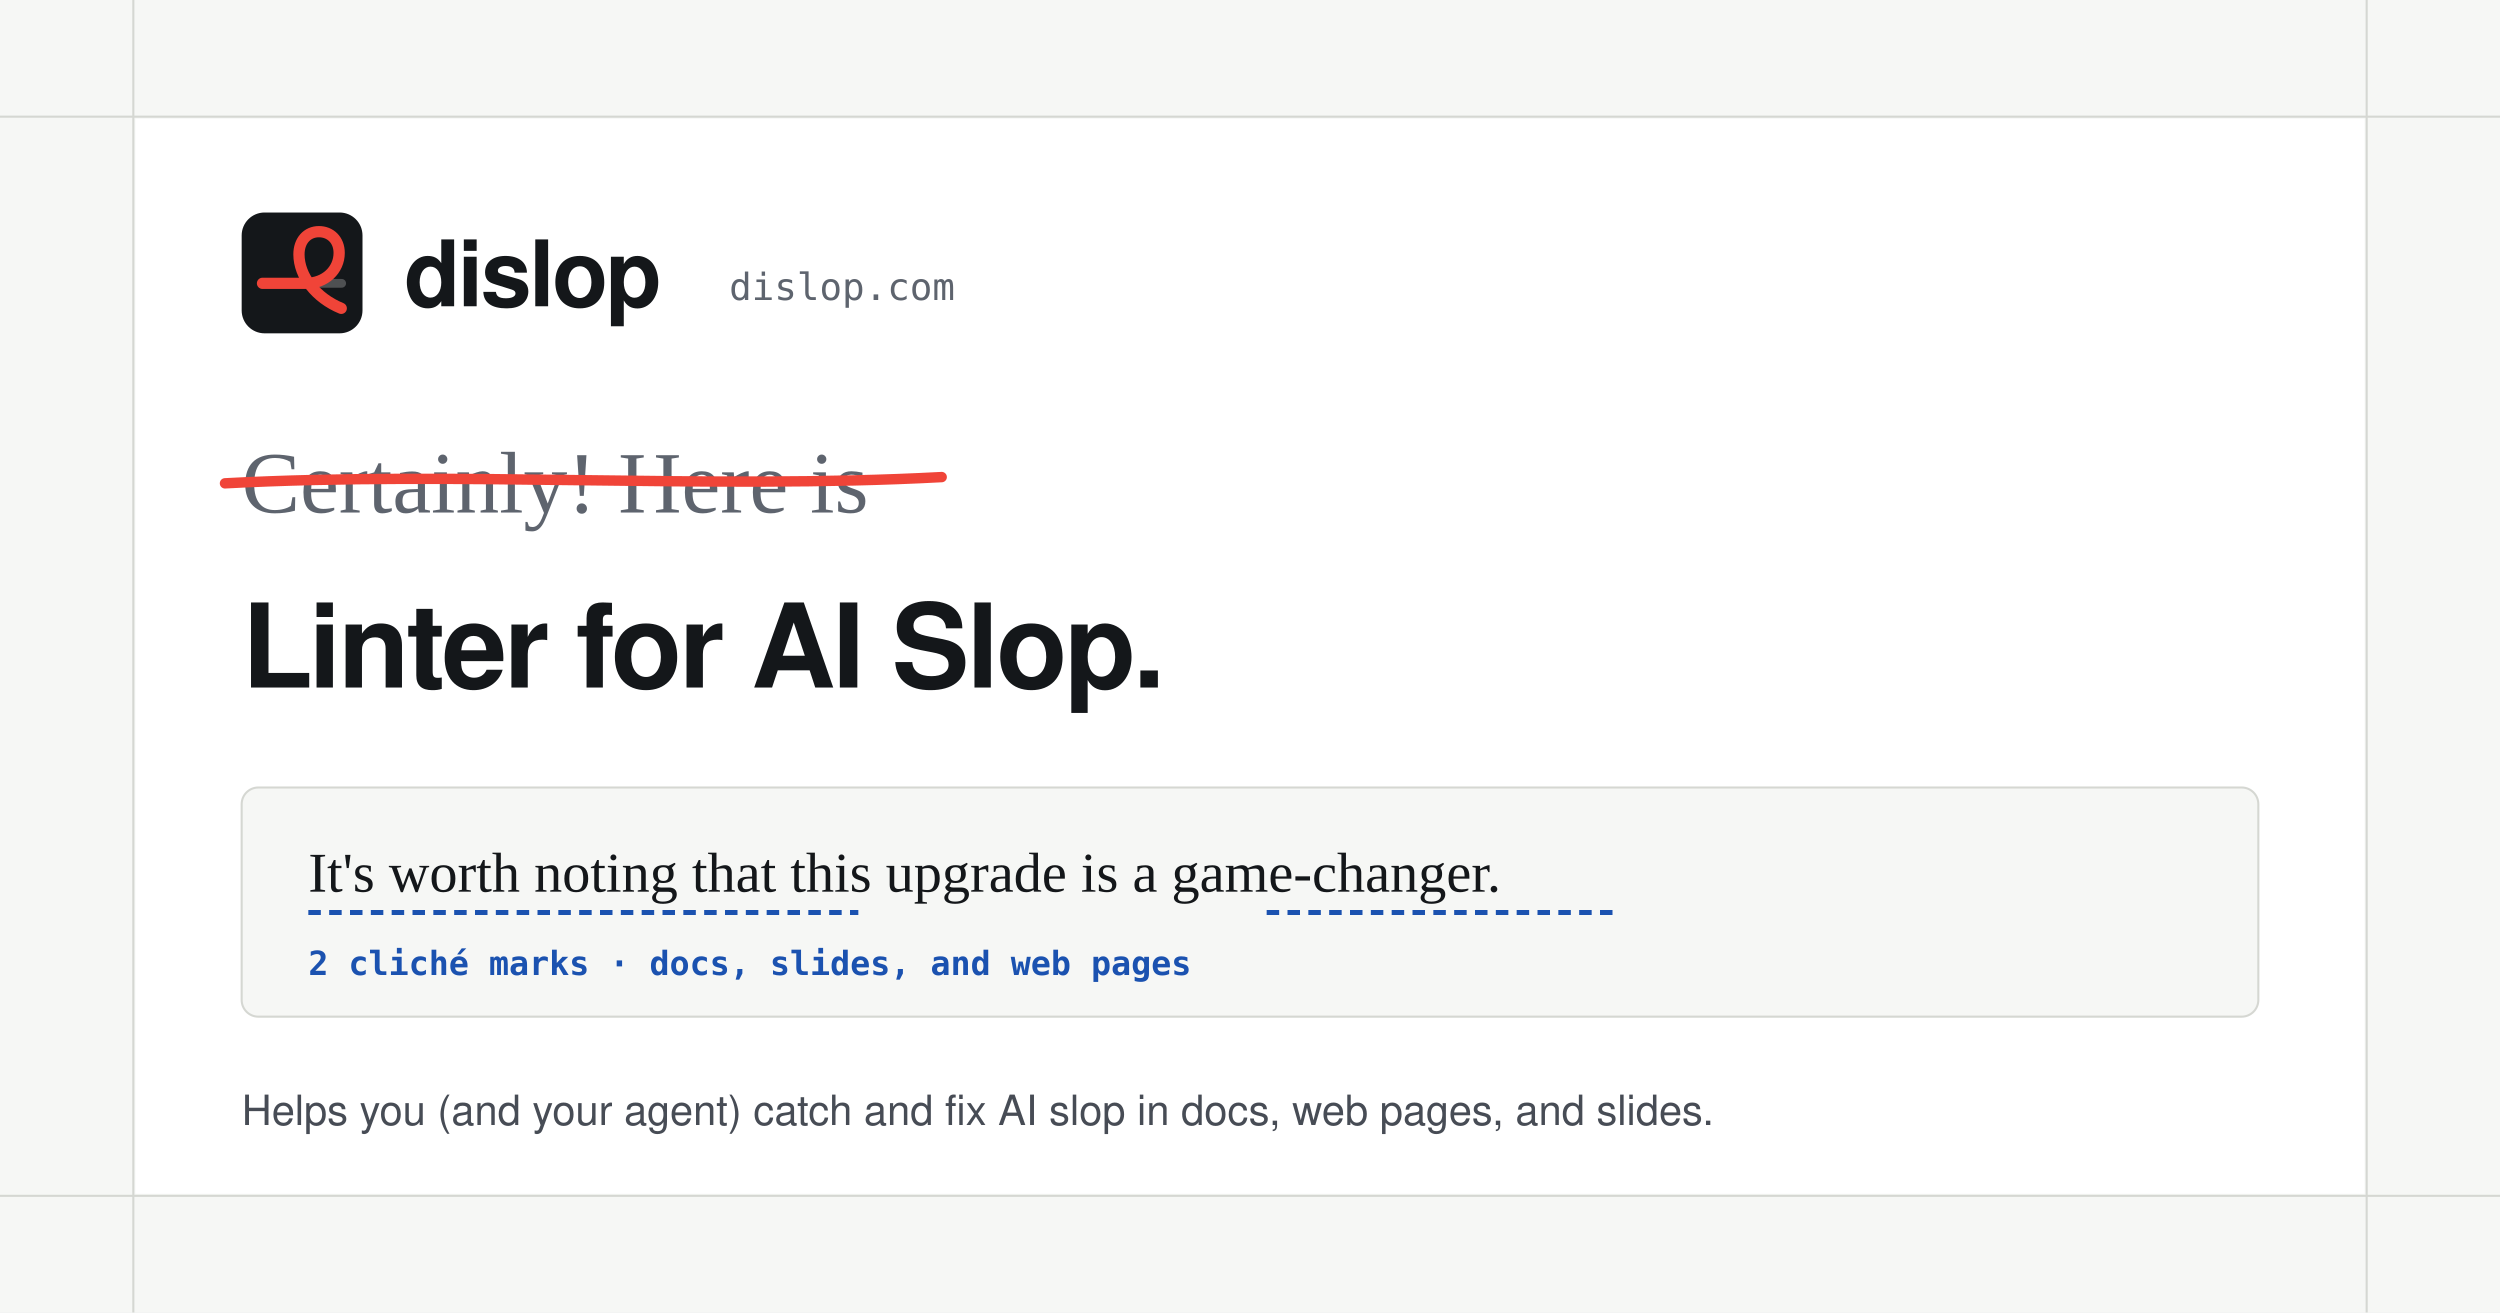
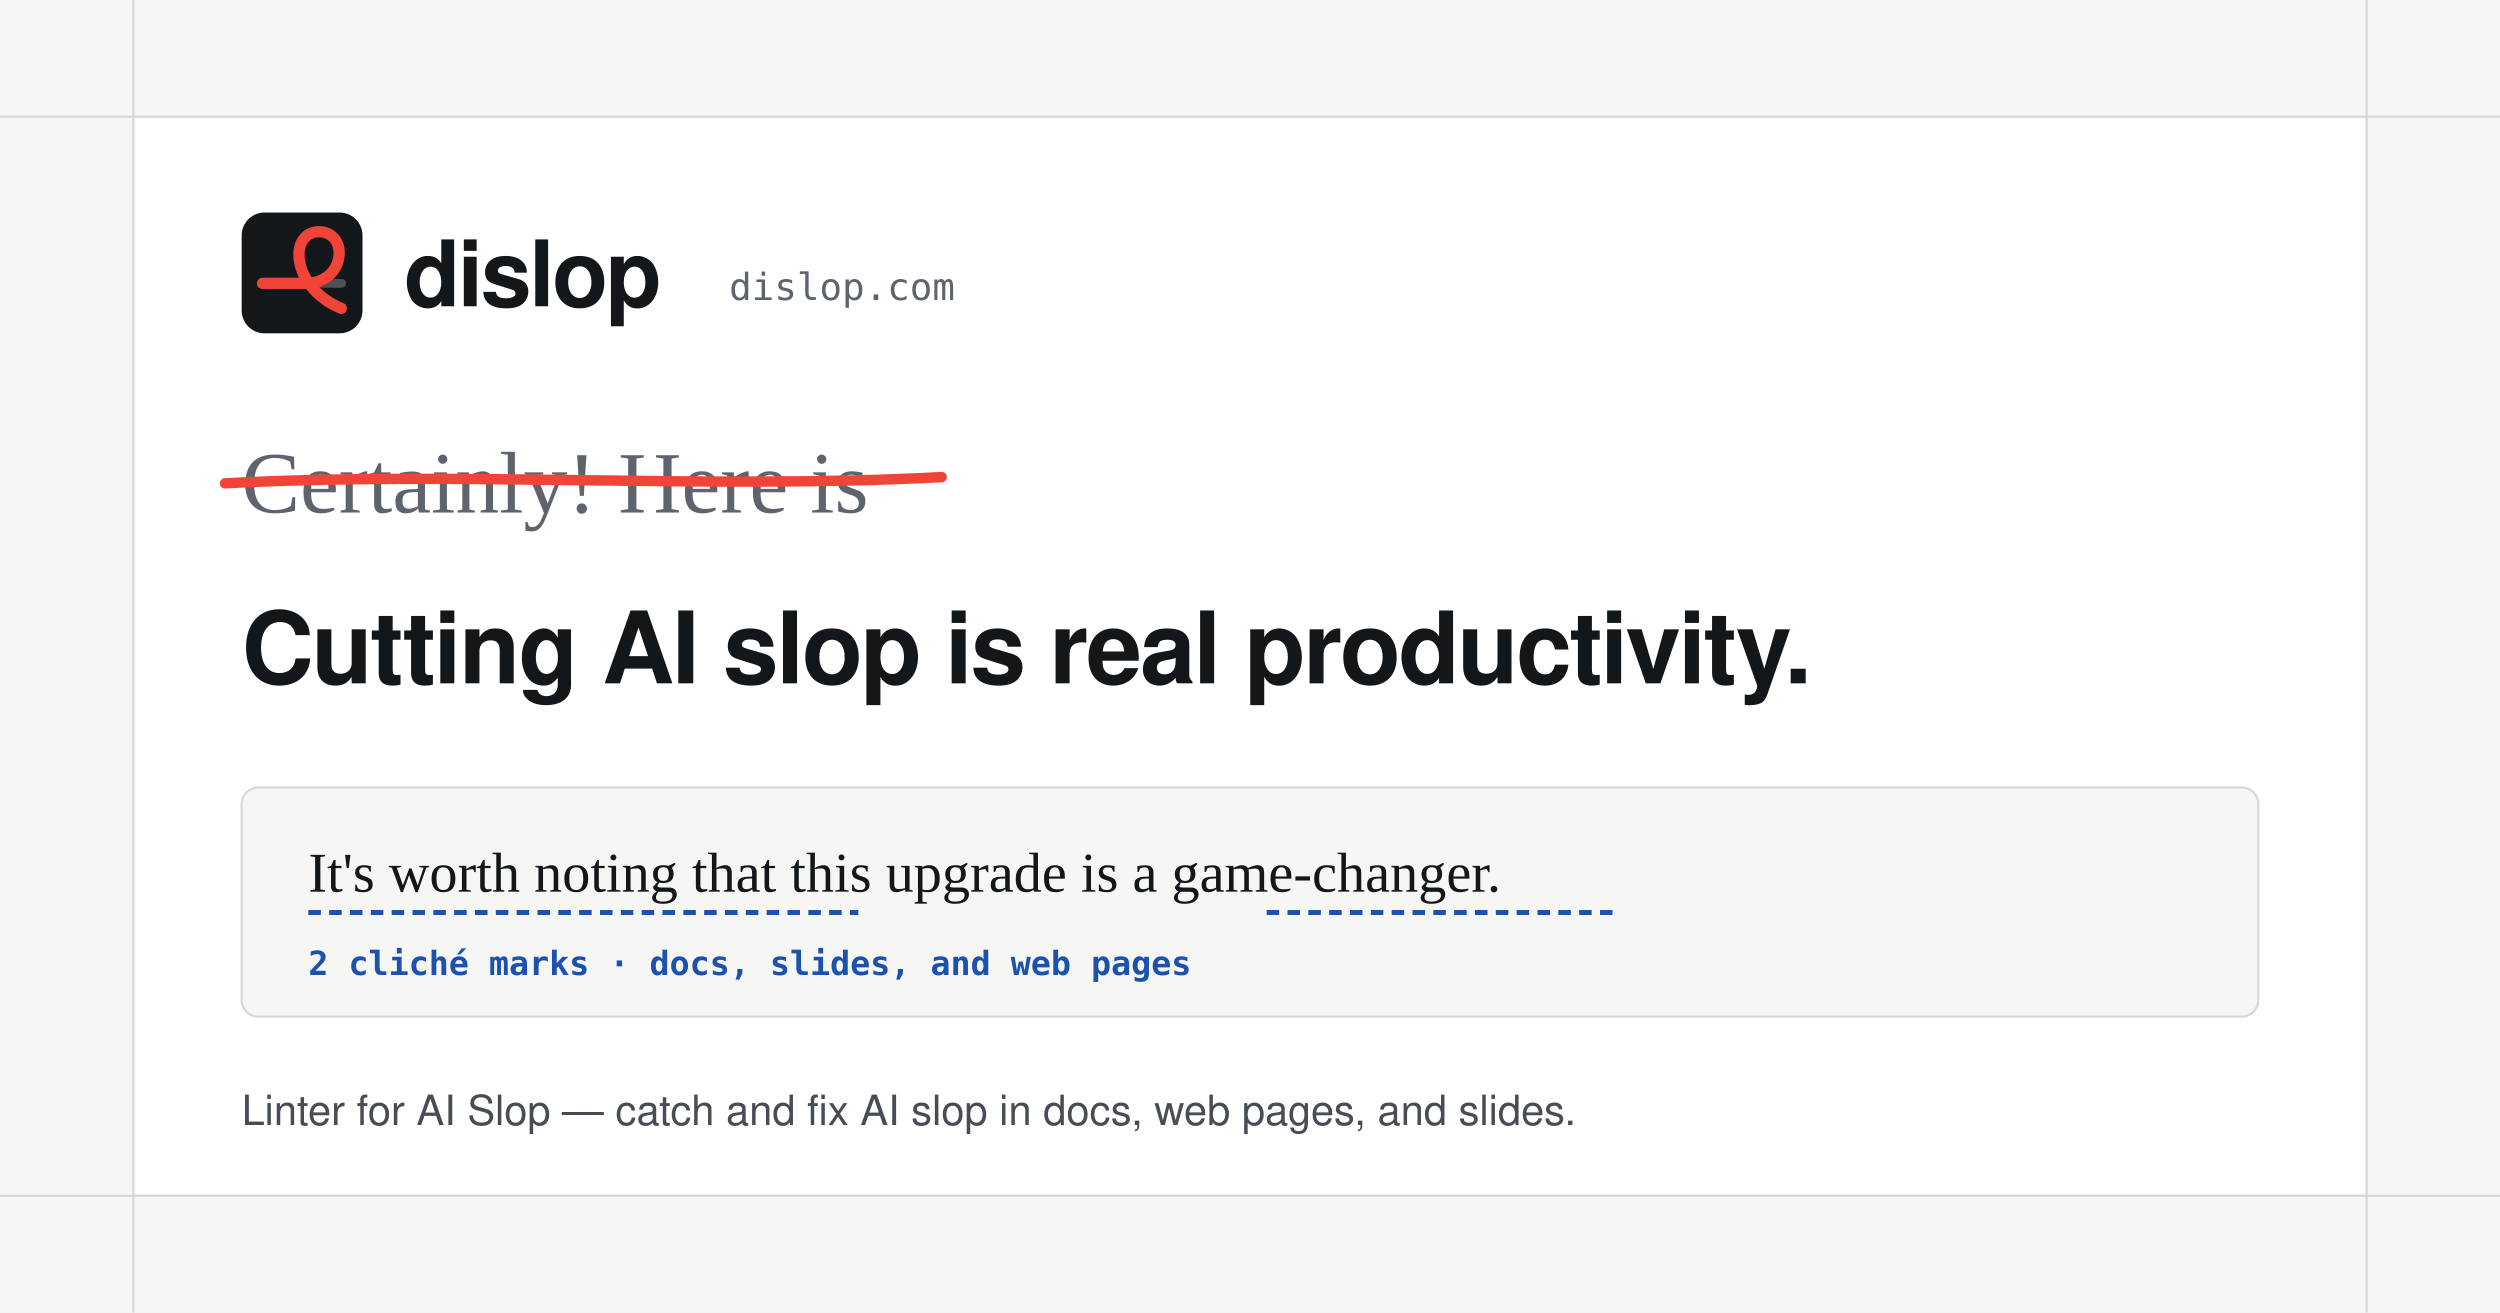
- <svg xmlns="http://www.w3.org/2000/svg" viewBox="0 0 1200 630" width="1200" height="630" fill="none" role="img" aria-label="dislop — Linter for AI Slop">
+ <svg xmlns="http://www.w3.org/2000/svg" viewBox="0 0 1200 630" width="1200" height="630" fill="none" role="img" aria-label="dislop — Cutting AI slop is real productivity.">
  <rect width="1200" height="630" fill="#F6F7F5" />
  <line x1="64" y1="0" x2="64" y2="630" stroke="#D5D7D2" stroke-width="1" />
  <line x1="1136" y1="0" x2="1136" y2="630" stroke="#D5D7D2" stroke-width="1" />
  <line x1="0" y1="56" x2="1200" y2="56" stroke="#D5D7D2" stroke-width="1" />
  <line x1="0" y1="574" x2="1200" y2="574" stroke="#D5D7D2" stroke-width="1" />
  <rect x="65" y="57" width="1070" height="516" fill="#FFFFFF" />
  <g transform="translate(116, 102)">
    <rect width="58" height="58" rx="11" fill="#14171A" />
    <line x1="10" y1="34" x2="48" y2="34" stroke="#F4F5F3" stroke-width="4.2" stroke-linecap="round" stroke-opacity="0.26" />
    <path d="M10 34H31C40 34 46.8 27.6 46.8 19.4C46.8 13.1 42.5 9.2 37.1 9.2C31.4 9.2 27.5 13.6 27.5 20.1C27.5 30.5 35.6 41 47.8 46" stroke="#F04438" stroke-width="5.4" stroke-linecap="round" stroke-linejoin="round" />
    <text x="78" y="45" fill="#14171A" font-family="-apple-system, BlinkMacSystemFont, 'Segoe UI', Helvetica, Arial, sans-serif" font-size="44" font-weight="700" letter-spacing="-1.2">dislop</text>
    <text x="234" y="42" fill="#5E646E" font-family="ui-monospace, SFMono-Regular, Menlo, Consolas, monospace" font-size="18">dislop.com</text>
  </g>
  <text x="116" y="246" fill="#5E646E" font-family="Georgia, 'Times New Roman', serif" font-size="42">Certainly! Here is</text>
  <path d="M108 232 C220 226 340 235 452 229" stroke="#F04438" stroke-width="5" stroke-linecap="round" />
-   <text x="116" y="330" fill="#14171A" font-family="-apple-system, BlinkMacSystemFont, 'Segoe UI', Helvetica, Arial, sans-serif" font-size="56" font-weight="700" letter-spacing="-1.4">Linter for AI Slop.</text>
+   <text x="116" y="328" fill="#14171A" font-family="-apple-system, BlinkMacSystemFont, 'Segoe UI', Helvetica, Arial, sans-serif" font-size="48" font-weight="700" letter-spacing="-1.1">Cutting AI slop is real productivity.</text>
  <rect x="116" y="378" width="968" height="110" rx="8" fill="#F6F7F5" stroke="#D5D7D2" stroke-width="1" />
  <text x="148" y="428" fill="#14171A" font-family="Georgia, 'Times New Roman', serif" font-size="27">It's worth noting that this upgrade is a game-changer.</text>
  <line x1="148" y1="438" x2="412" y2="438" stroke="#1B52B0" stroke-width="2.4" stroke-dasharray="6 4" />
  <line x1="608" y1="438" x2="778" y2="438" stroke="#1B52B0" stroke-width="2.4" stroke-dasharray="6 4" />
  <text x="148" y="468" fill="#1B52B0" font-family="ui-monospace, SFMono-Regular, Menlo, Consolas, monospace" font-size="16" font-weight="600">2 cliché marks  ·  docs, slides, and web pages</text>
-   <text x="116" y="540" fill="#474C55" font-family="-apple-system, BlinkMacSystemFont, 'Segoe UI', Helvetica, Arial, sans-serif" font-size="20" font-weight="500">Helps you (and your agent) catch and fix AI slop in docs, web pages, and slides.</text>
+   <text x="116" y="540" fill="#474C55" font-family="-apple-system, BlinkMacSystemFont, 'Segoe UI', Helvetica, Arial, sans-serif" font-size="20" font-weight="500">Linter for AI Slop — catch and fix AI slop in docs, web pages, and slides.</text>
</svg>
